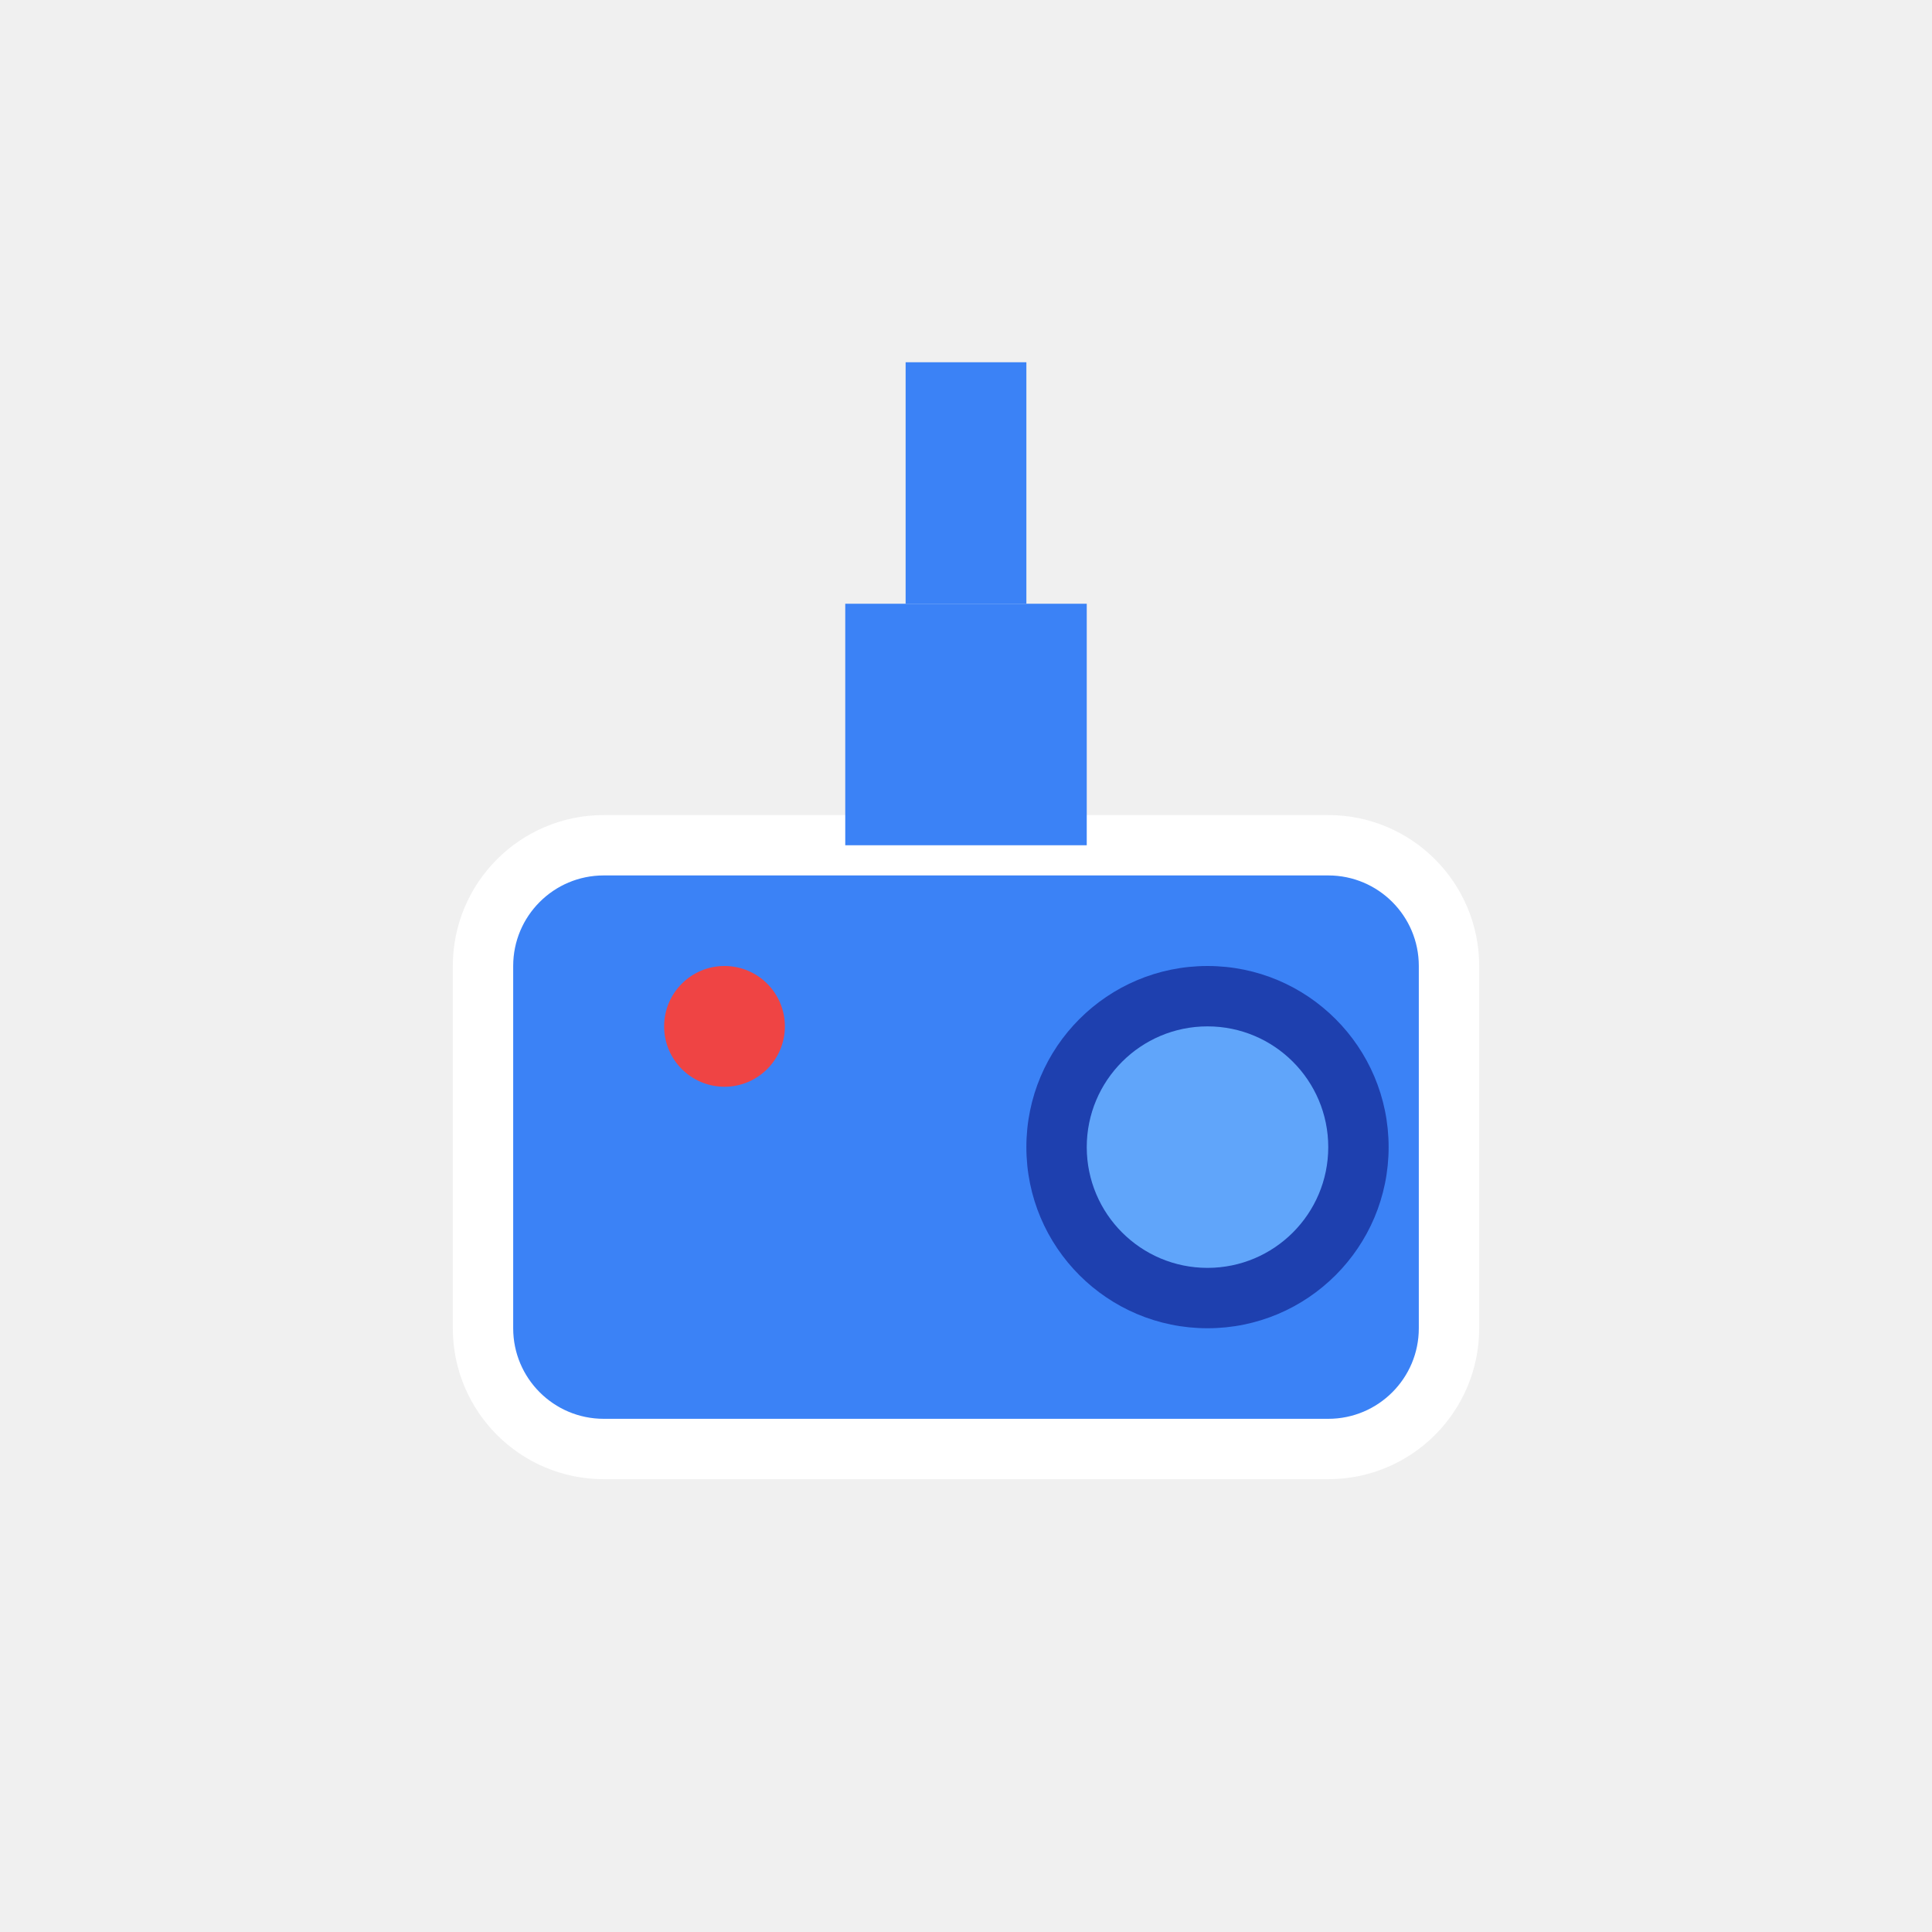
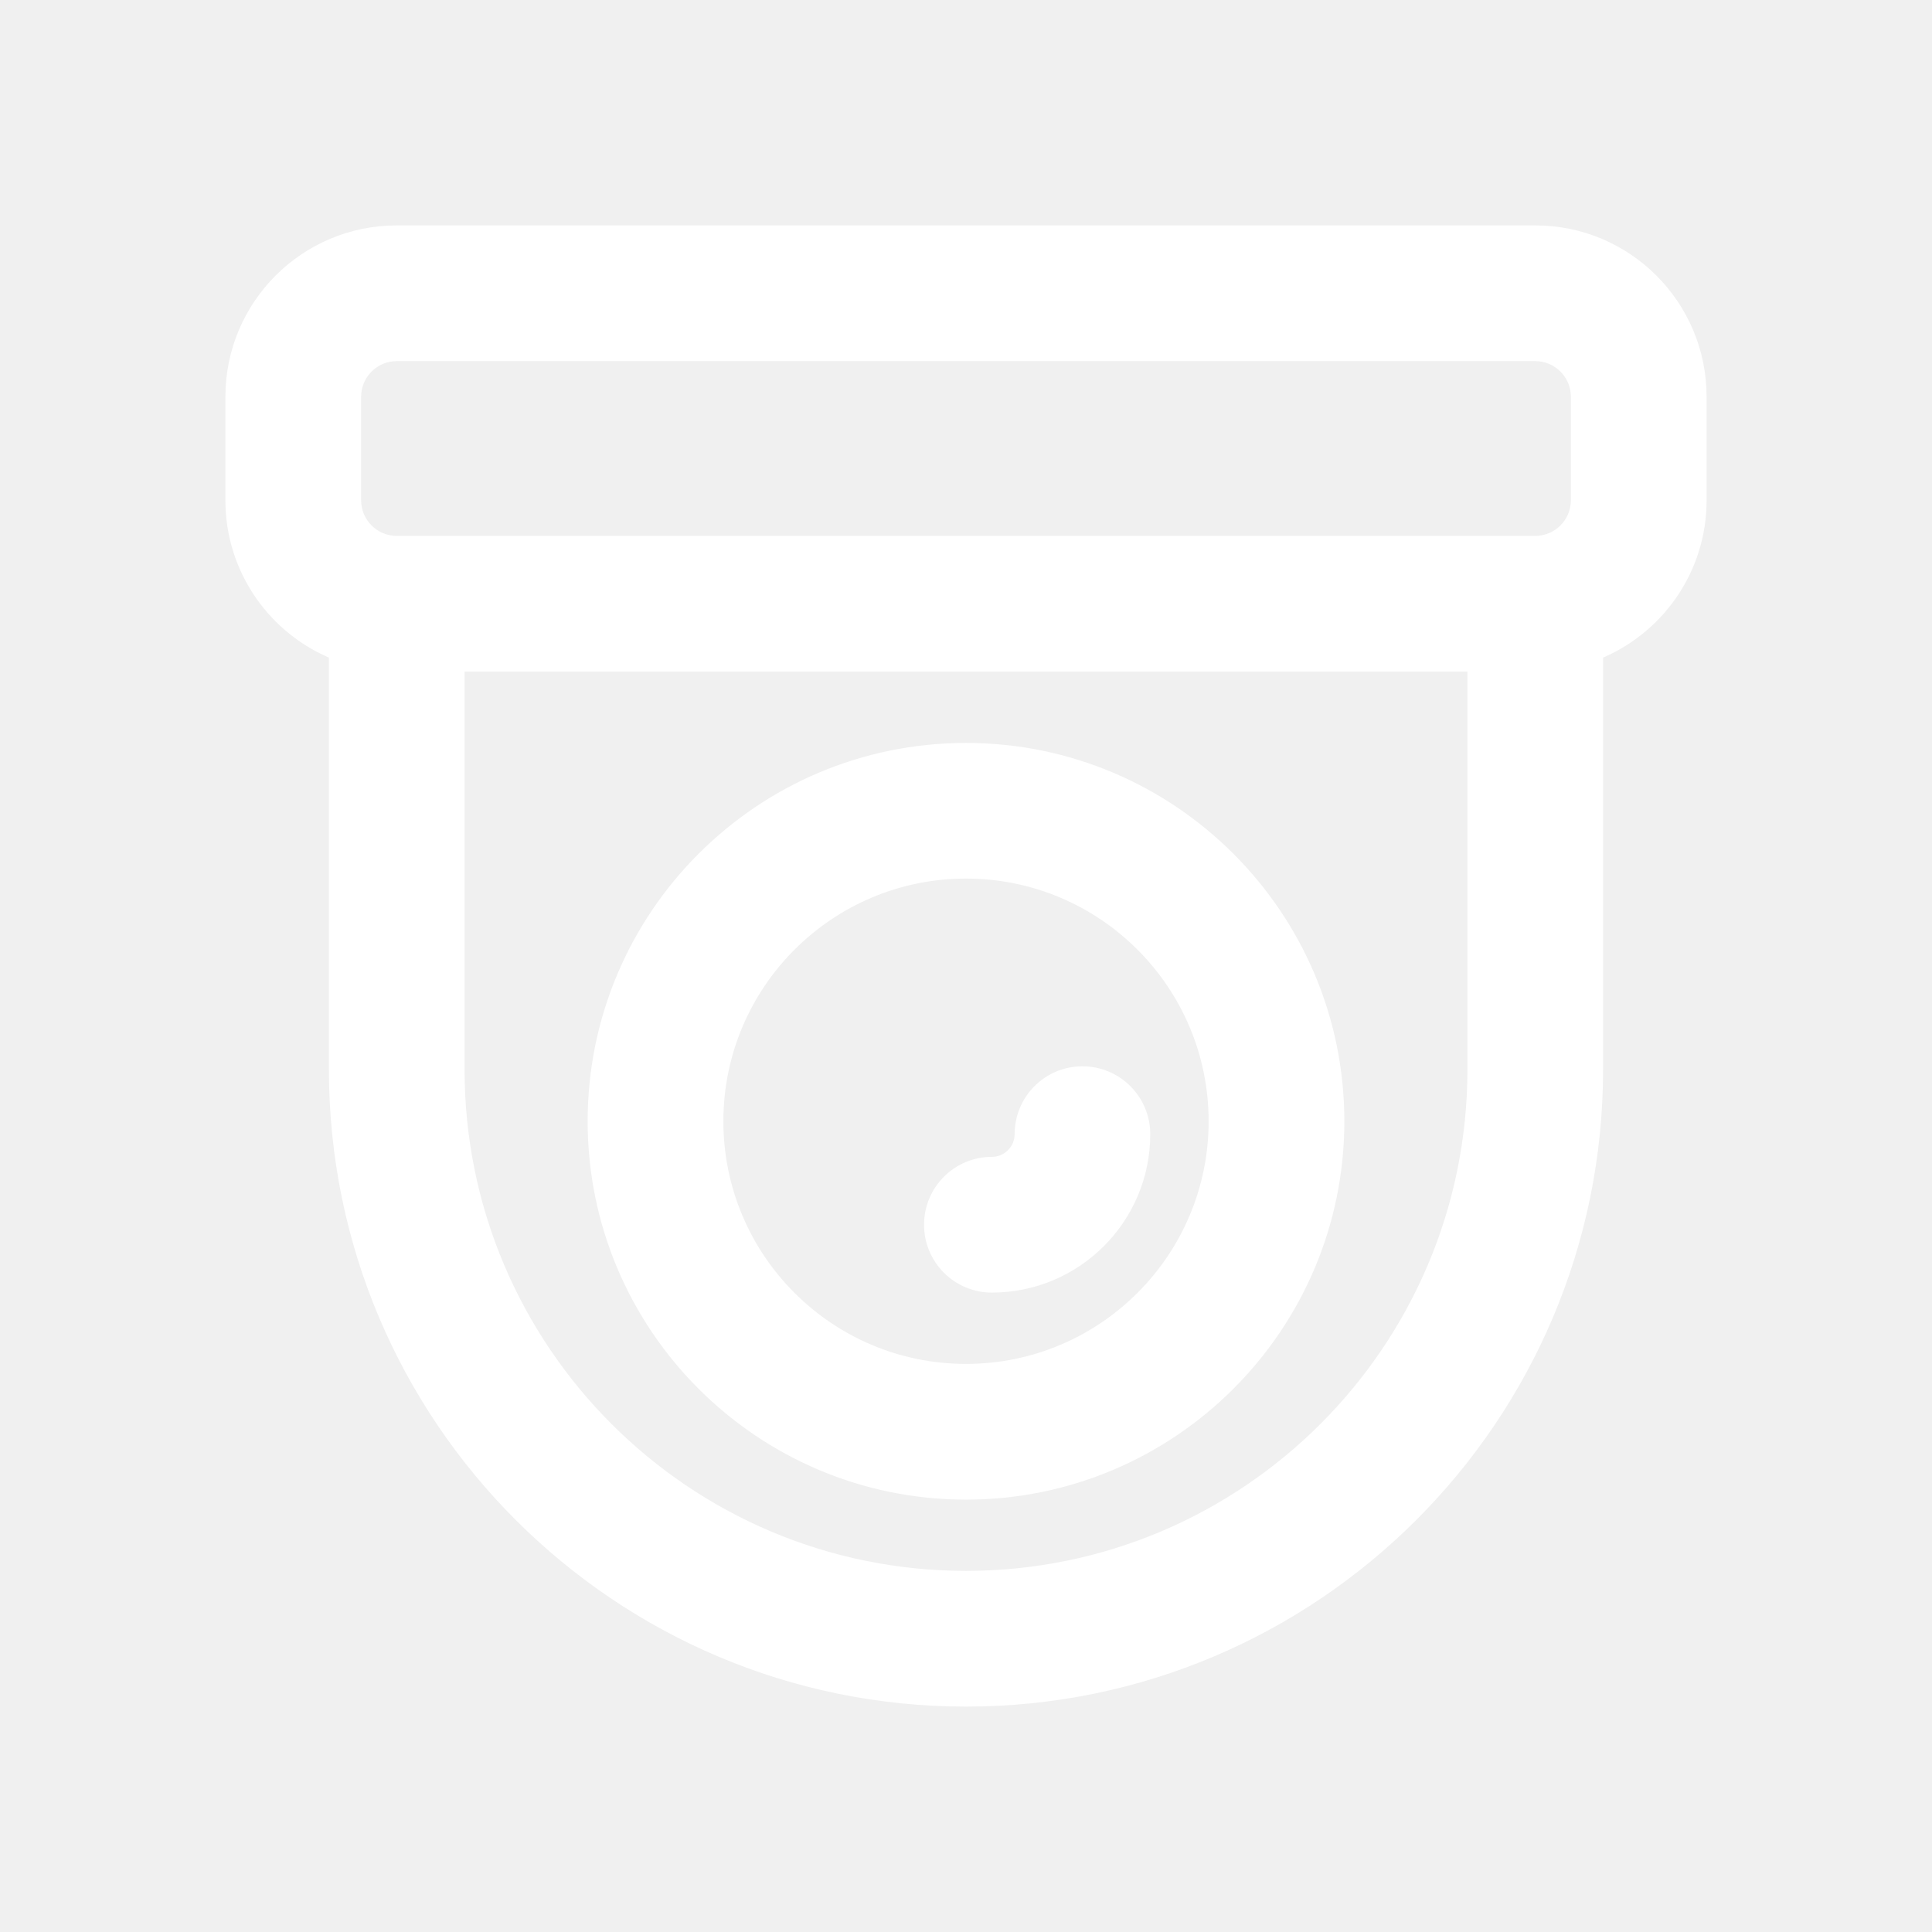
- <svg xmlns="http://www.w3.org/2000/svg" width="32" height="32" viewBox="0 0 32 32" fill="none">
-   <rect x="8" y="14" width="16" height="10" rx="2" fill="#3B82F6" />
-   <rect x="8" y="14" width="16" height="10" rx="2" stroke="white" stroke-width="1" />
-   <circle cx="20" cy="19" r="3" fill="#1E40AF" />
-   <circle cx="20" cy="19" r="2" fill="#60A5FA" />
-   <rect x="14" y="10" width="4" height="4" fill="#3B82F6" />
-   <line x1="16" y1="10" x2="16" y2="6" stroke="#3B82F6" stroke-width="2" />
-   <circle cx="12" cy="17" r="1" fill="#EF4444" />
+ <svg xmlns="http://www.w3.org/2000/svg" width="24" height="24" viewBox="0 0 24 24" fill="none">
+   <path d="M2.9 6.214C2.9 7.073 3.433 7.806 4.186 8.102V13.286C4.186 17.598 7.688 21.1 12 21.1C16.312 21.1 19.814 17.598 19.814 13.286V8.102C20.567 7.806 21.1 7.073 21.1 6.214V4.929C21.1 3.808 20.192 2.9 19.071 2.9H4.929C3.808 2.9 2.9 3.808 2.9 4.929V6.214ZM19.614 6.214C19.614 6.514 19.371 6.757 19.071 6.757H4.929C4.629 6.757 4.386 6.514 4.386 6.214V4.929C4.386 4.629 4.629 4.386 4.929 4.386H19.071C19.371 4.386 19.614 4.629 19.614 4.929V6.214ZM5.671 13.286V8.243H18.329V13.286C18.329 16.778 15.492 19.614 12 19.614C8.507 19.614 5.671 16.778 5.671 13.286ZM16.6 13.929C16.6 11.39 14.538 9.329 12 9.329C9.462 9.329 7.4 11.39 7.4 13.929C7.4 16.467 9.462 18.529 12 18.529C14.538 18.529 16.6 16.467 16.6 13.929ZM8.886 13.929C8.886 12.21 10.281 10.814 12 10.814C13.719 10.814 15.114 12.21 15.114 13.929C15.114 15.648 13.719 17.043 12 17.043C10.281 17.043 8.886 15.648 8.886 13.929ZM13.446 13.346C13.036 13.346 12.704 13.679 12.704 14.089C12.704 14.3 12.532 14.471 12.321 14.471C11.911 14.471 11.579 14.804 11.579 15.214C11.579 15.625 11.911 15.957 12.321 15.957C13.352 15.957 14.189 15.12 14.189 14.089C14.189 13.679 13.857 13.346 13.446 13.346Z" fill="white" stroke="white" stroke-width="0.2" />
</svg>
